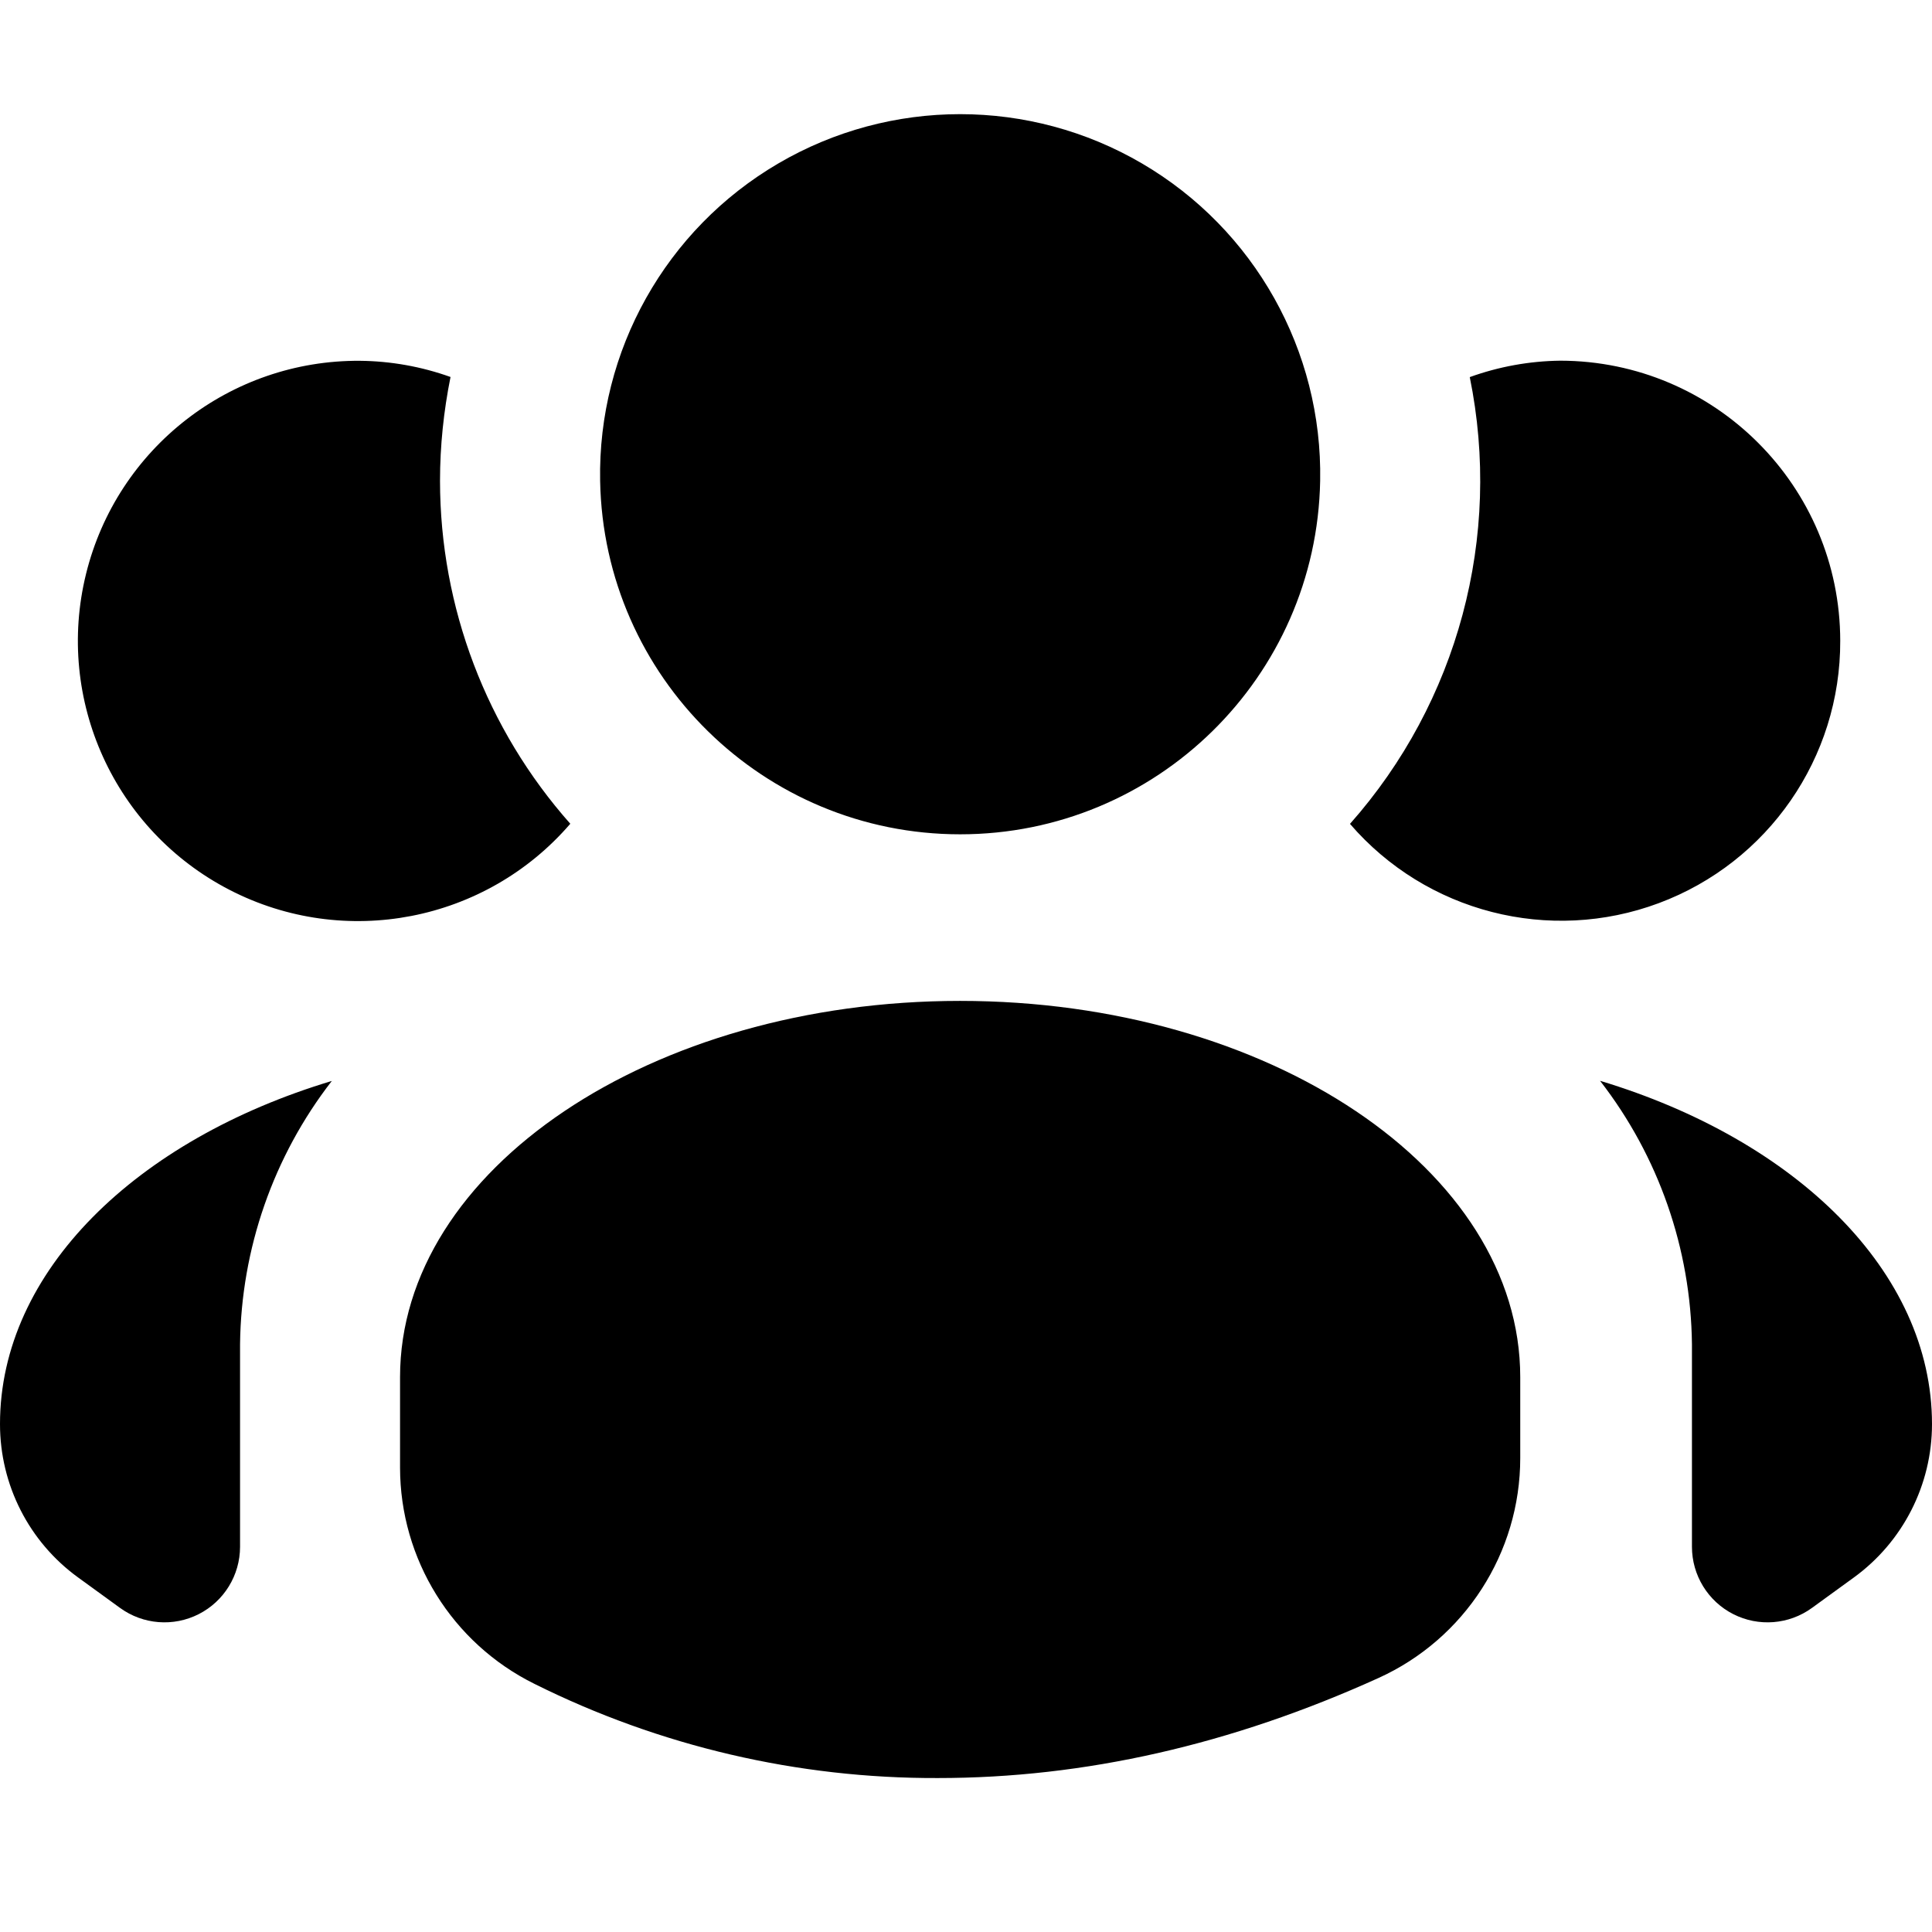
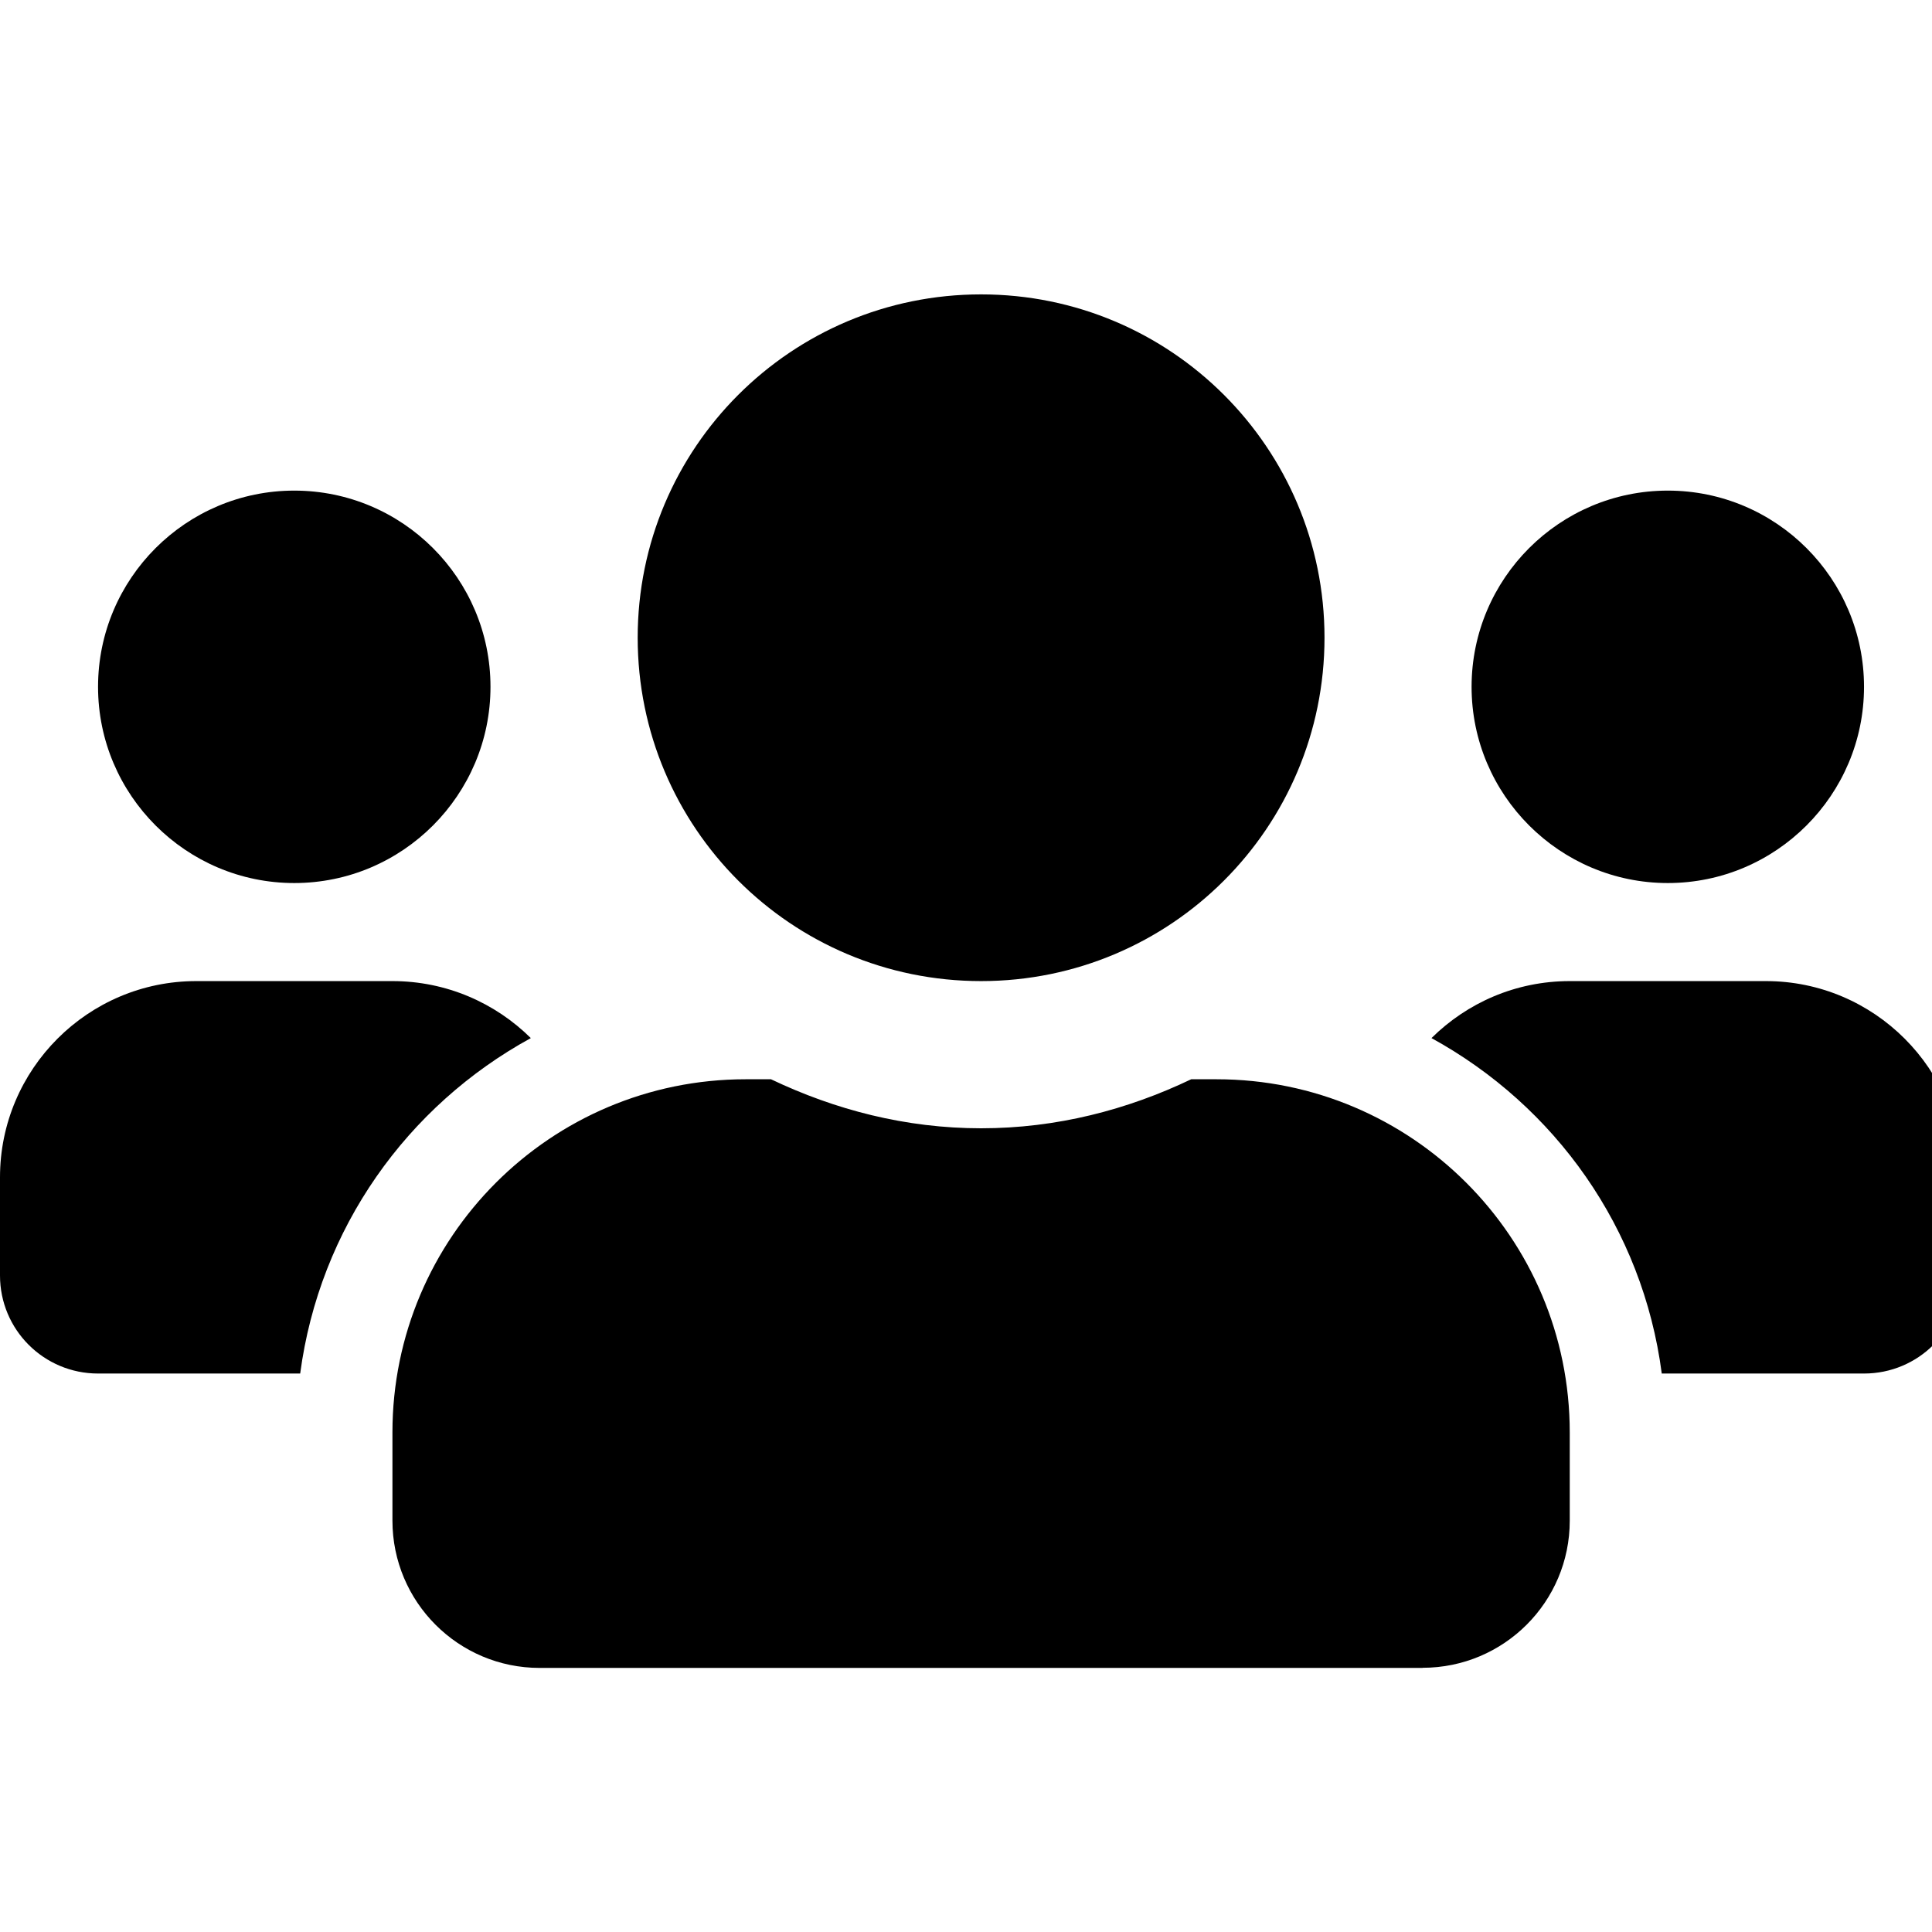
<svg xmlns="http://www.w3.org/2000/svg" width="16" height="16" viewBox="0 0 16 16">
-   <path fill="#000" fill-rule="nonzero" d="M0 11.794c0 .503.24.975.647 1.27l.347.252a.626.626 0 0 0 .994-.506v-1.678c.009-.79.276-1.556.76-2.18C1.13 9.438 0 10.528 0 11.793zm10.933-7.812a2.982 2.982 0 1 0-5.963 0 2.982 2.982 0 0 0 5.963 0zm-7.289 0c0-.289.03-.576.087-.86a2.289 2.289 0 0 0-.75-.134 2.32 2.32 0 1 0 1.742 3.834 4.284 4.284 0 0 1-1.079-2.84zm9.608 4.97c.484.624.751 1.39.76 2.18v1.678a.626.626 0 0 0 .994.506l.347-.252a1.57 1.57 0 0 0 .647-1.27c0-1.265-1.13-2.355-2.748-2.843zm1.988-3.645a2.322 2.322 0 0 0-2.319-2.32 2.289 2.289 0 0 0-.749.136 4.286 4.286 0 0 1-.992 3.7 2.31 2.31 0 0 0 4.06-1.516zM7.951 8.289c-2.557 0-4.638 1.398-4.638 3.116v.748a2 2 0 0 0 1.113 1.792 7.43 7.43 0 0 0 3.341.78c1.214 0 2.43-.276 3.648-.828a2 2 0 0 0 1.175-1.822v-.67c0-1.718-2.08-3.116-4.639-3.116z" />
+   <g fill="none" fill-rule="evenodd">
+     <path fill="#000" d="M8.125 8.125c1.572 0 2.844-1.272 2.844-2.844 0-1.571-1.272-2.843-2.844-2.843-1.572 0-2.844 1.272-2.844 2.843 0 1.572 1.272 2.844 2.844 2.844zm-5.688-.812c.897 0 1.625-.73 1.625-1.625 0-.897-.728-1.625-1.625-1.625-.896 0-1.625.728-1.625 1.625 0 .896.73 1.625 1.625 1.625zm11.375 0c.897 0 1.625-.73 1.625-1.625 0-.897-.728-1.625-1.625-1.625-.896 0-1.625.728-1.625 1.625 0 .896.73 1.625 1.625 1.625zm1.625 4.062c.45 0 .813-.363.813-.812V9.75c0-.896-.729-1.625-1.625-1.625H13c-.447 0-.85.18-1.145.472 1.023.561 1.75 1.574 1.907 2.778h1.675zm-12.951 0c.16-1.204.886-2.217 1.91-2.778-.295-.292-.7-.472-1.146-.472H1.625C.729 8.125 0 8.854 0 9.75v.813c0 .449.363.812.812.812h1.674zm9.295 2.437c.673 0 1.219-.545 1.219-1.218v-.731c0-1.615-1.31-2.925-2.925-2.925h-.21c-.529.253-1.115.406-1.74.406s-1.209-.153-1.74-.406h-.21c-1.615 0-2.925 1.31-2.925 2.925v.73c0 .674.546 1.22 1.219 1.22h7.312z" />
+   </g>
</svg>
